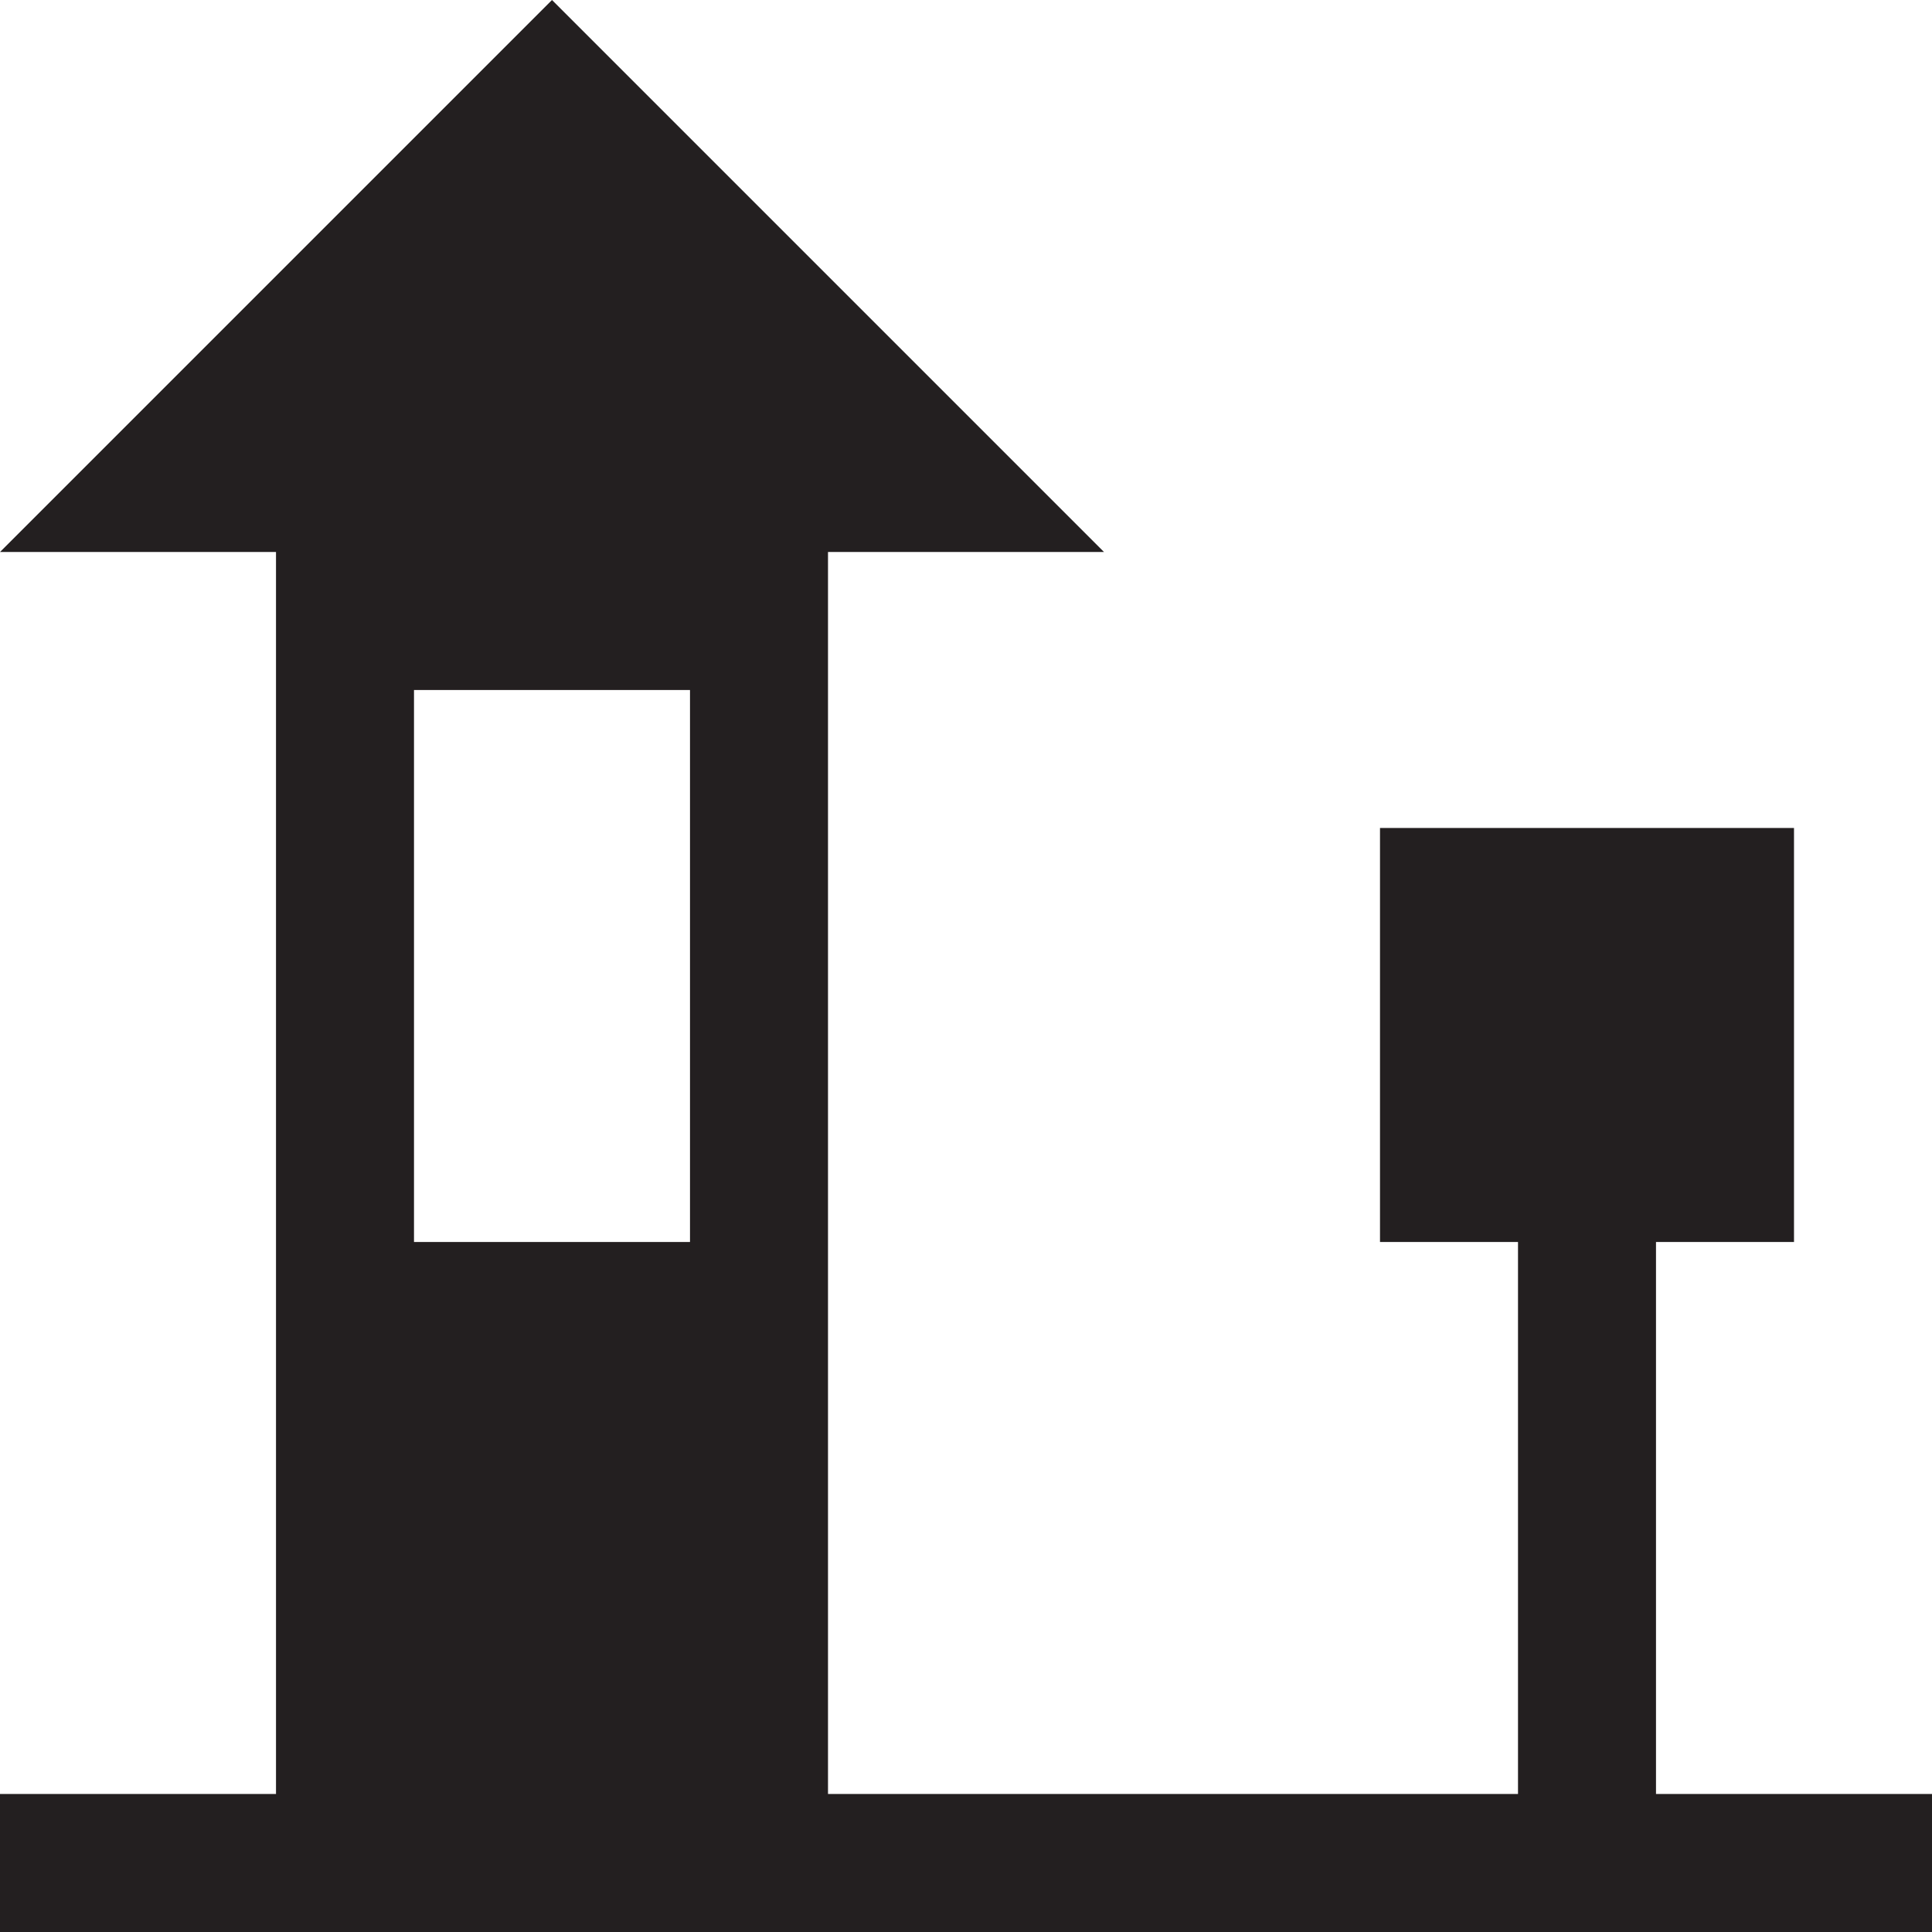
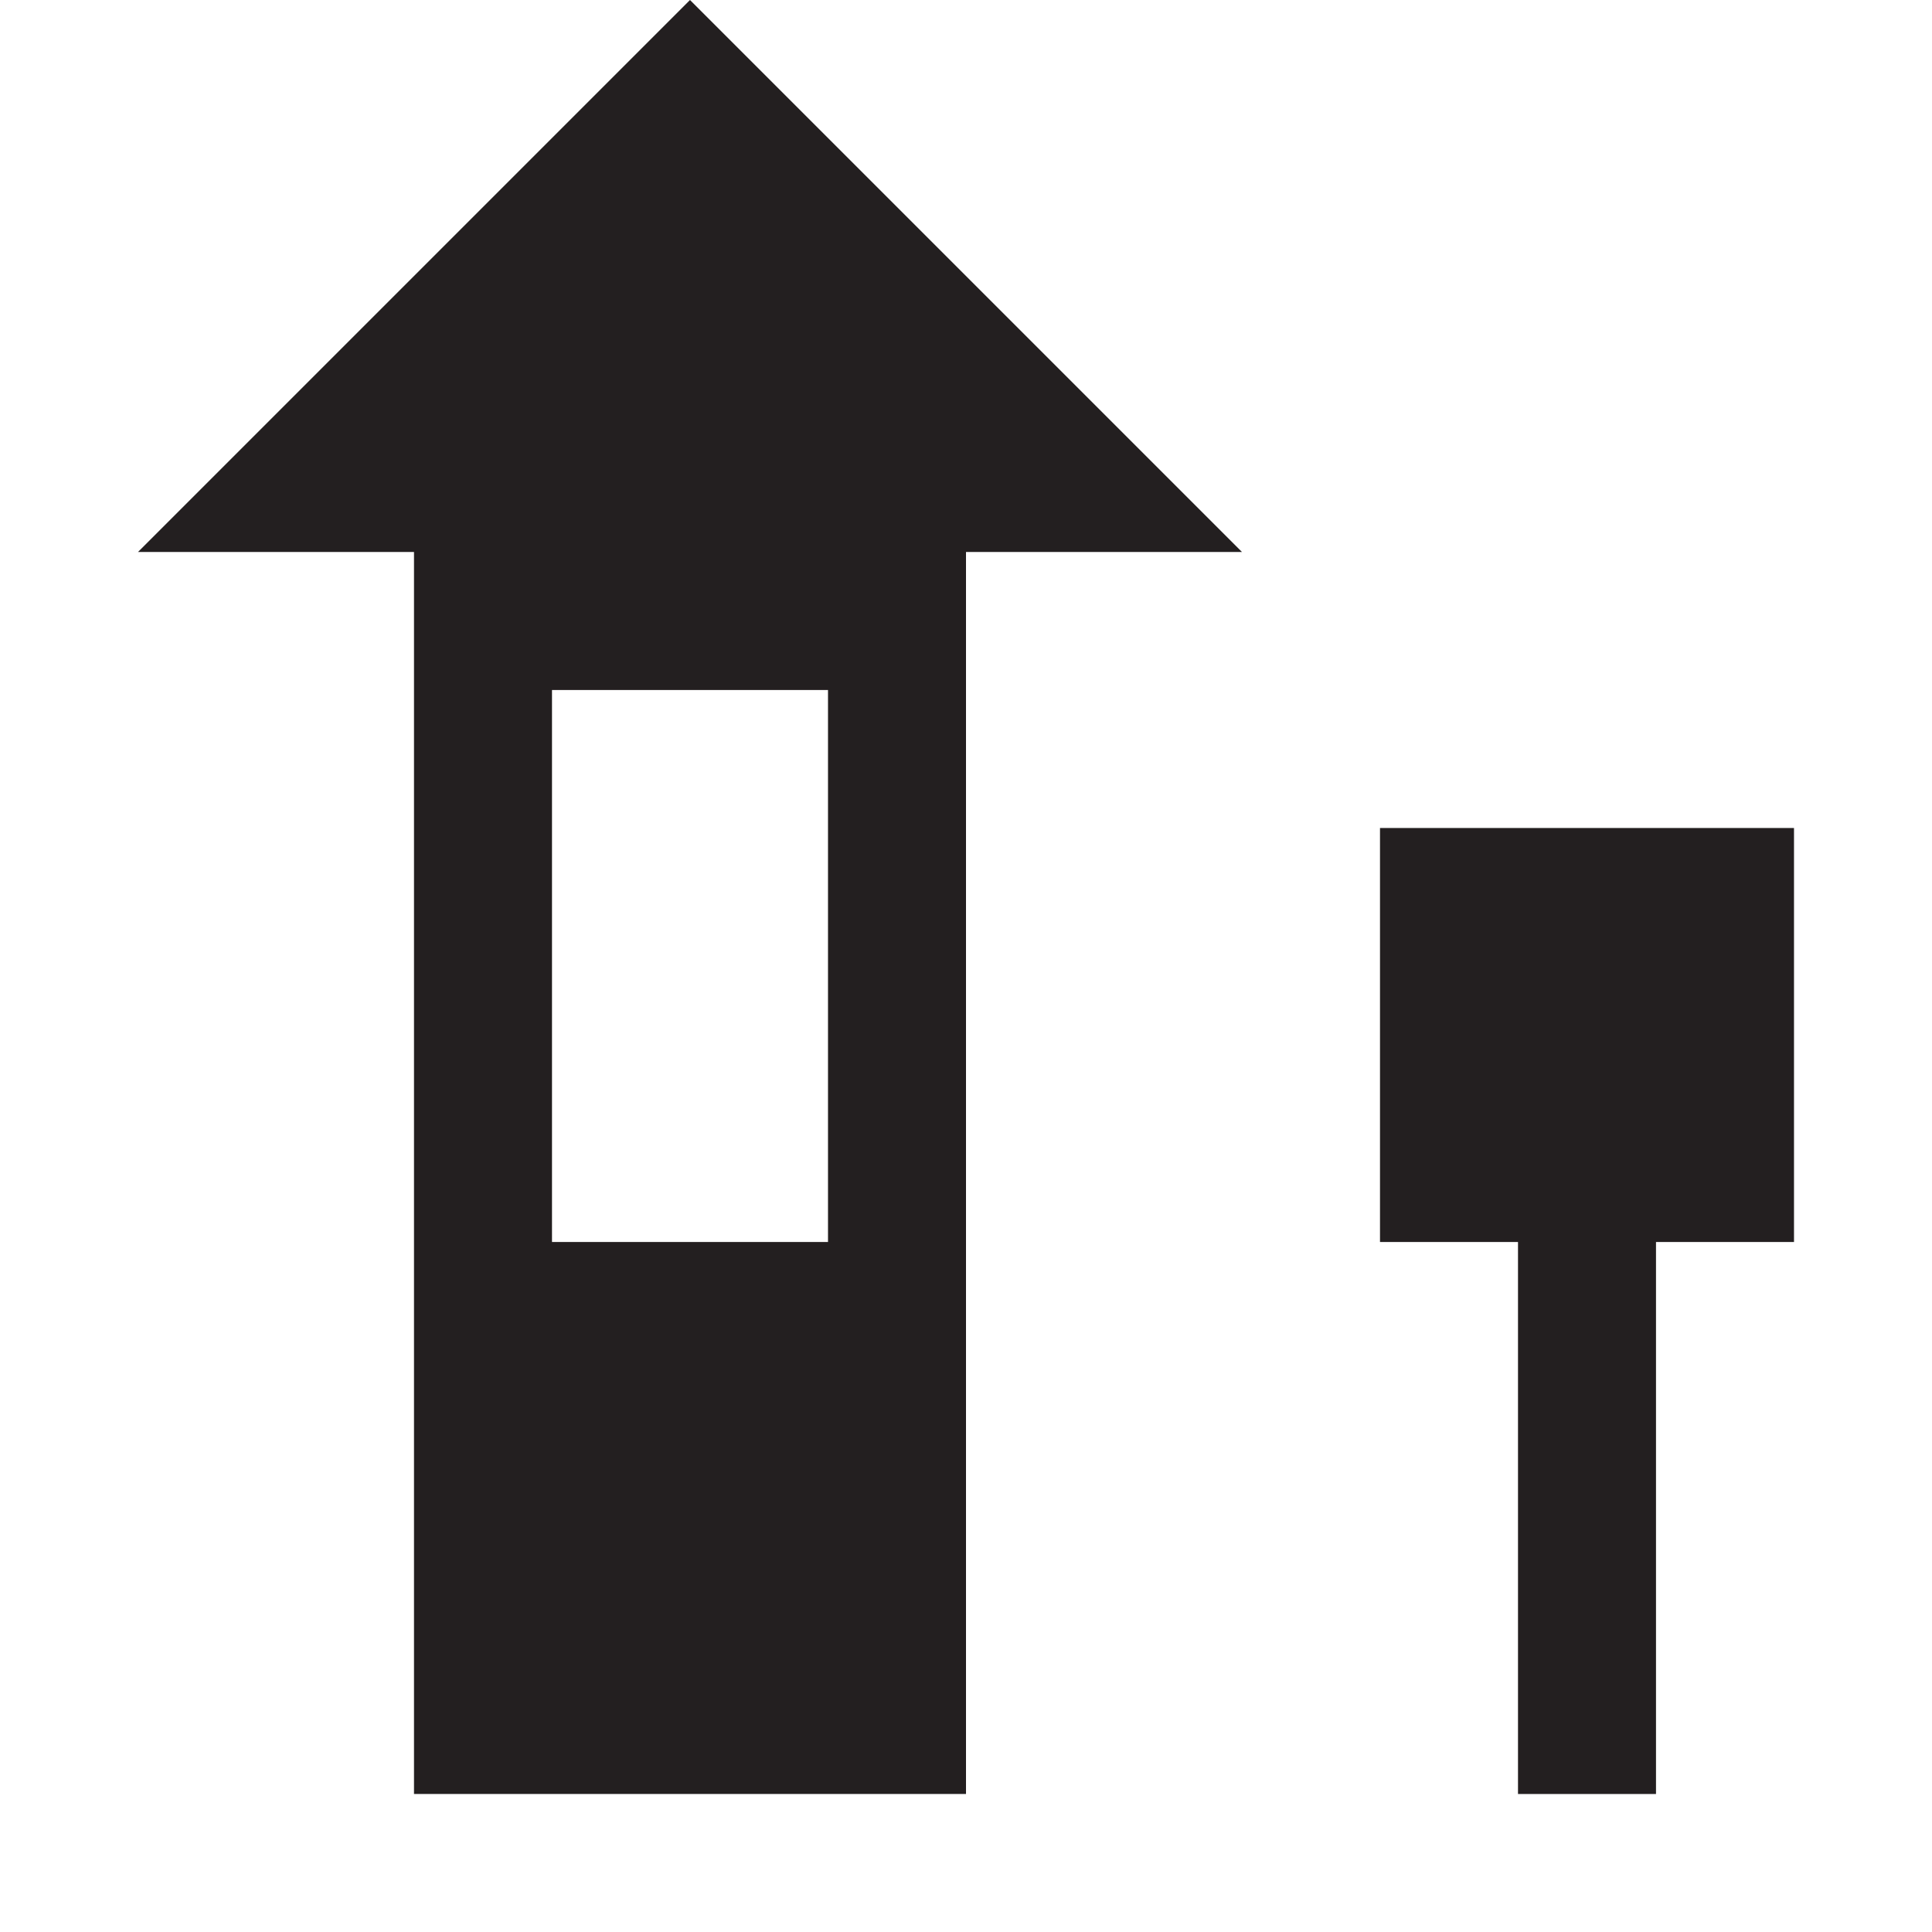
<svg xmlns="http://www.w3.org/2000/svg" version="1.1" id="Layer_1" x="0px" y="0px" width="14px" height="14px" viewBox="0 0 14 14" enable-background="new 0 0 14 14" xml:space="preserve">
-   <path fill="#231F20" d="M12,13V9h1V6h-3v3h1v4H6V4h2L4,0L0,4h2v9H0v1h14v-1H12z M3,9V5h2v4H3z" />
+   <rect x="3" y="5" fill="none" width="2" height="4" />
+   <polygon fill="#231F20" points="12,13 12,9 13,9 13,6 10,6 10,9 11,9 11,13 " />
+   <path fill="#231F20" d="M7,13V4h2L5,0L1,4h2v9H7z M6,9H4V5h2V9z" />
</svg>
